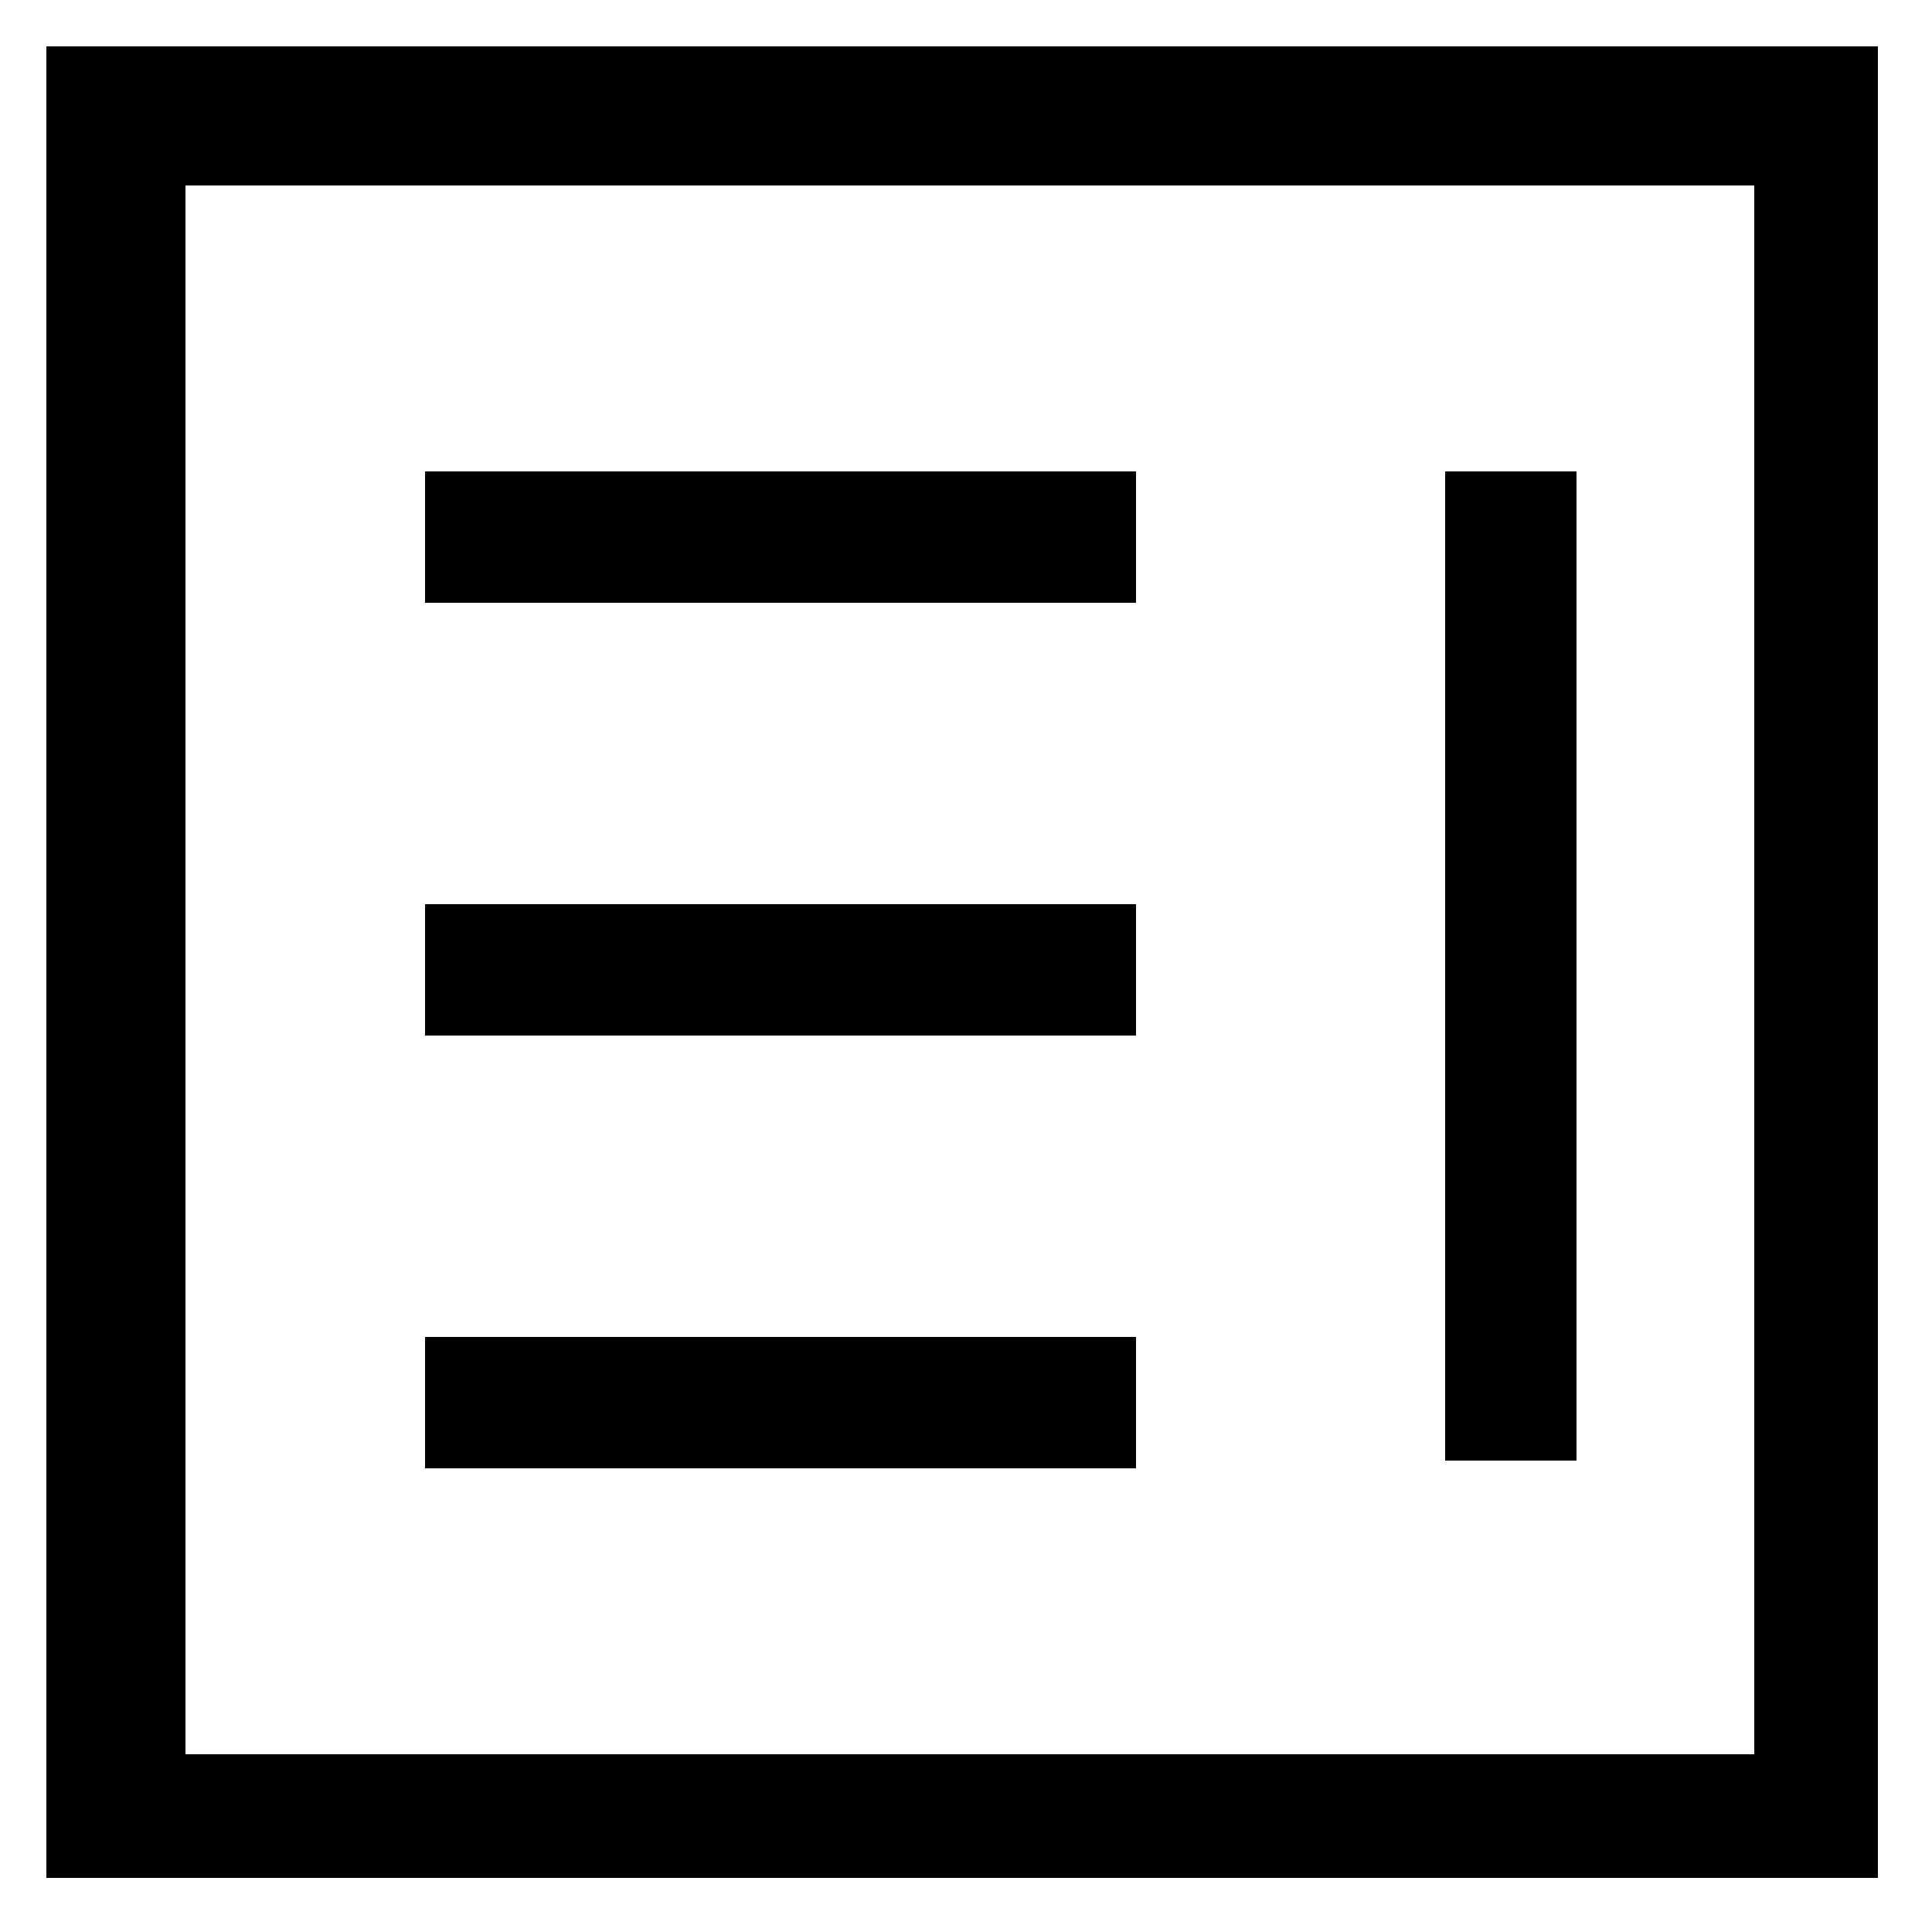
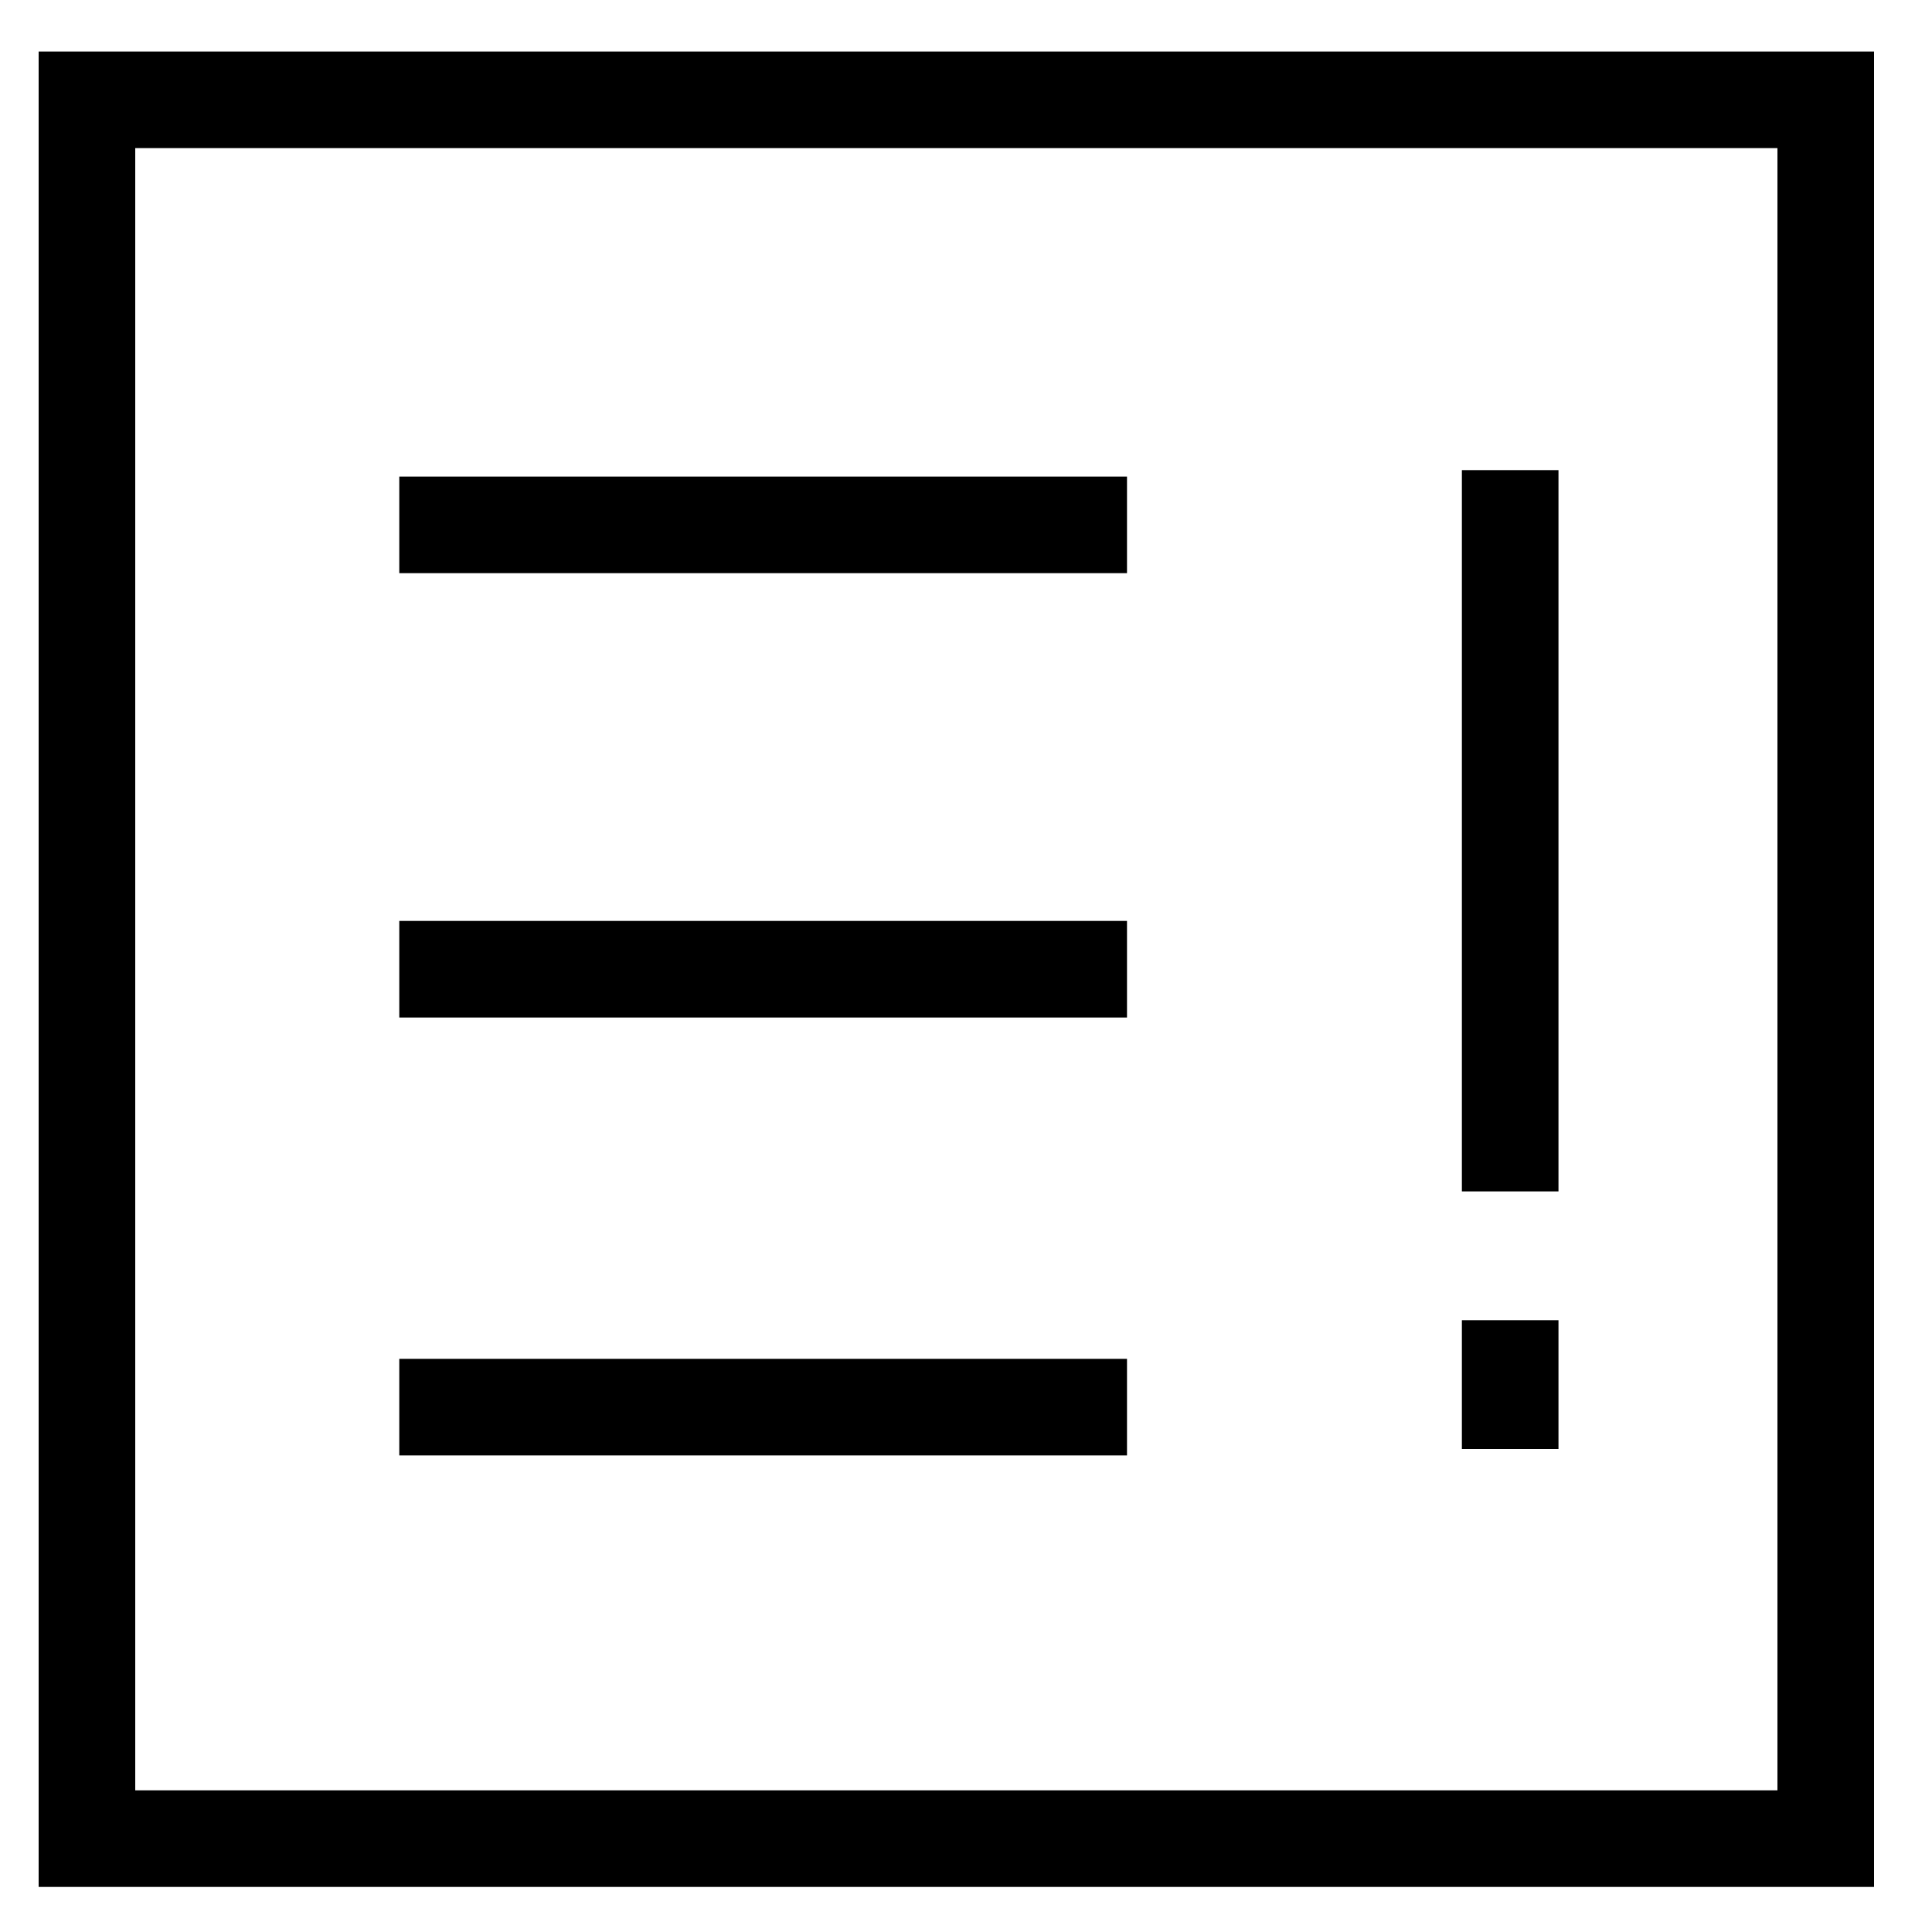
- <svg xmlns="http://www.w3.org/2000/svg" version="1.1" id="Layer_1" x="0px" y="0px" viewBox="0 0 25 25" style="enable-background:new 0 0 25 25;" xml:space="preserve">
-   <g>
-     <path d="M0.6,0.6v23.7h23.7V0.6H0.6z M22.7,22.7H2.4V2.4h20.3V22.7z" />
-     <rect x="5.5" y="6.1" width="9.2" height="1.7" />
-     <rect x="5.5" y="11.7" width="9.2" height="1.7" />
-     <rect x="5.5" y="17.3" width="9.2" height="1.7" />
-     <rect x="18.7" y="6.1" width="1.7" height="12.8" />
-   </g>
+ <svg xmlns="http://www.w3.org/2000/svg" xml:space="preserve" style="enable-background:new 0 0 30 30" viewBox="0 0 30 30">
+   <path d="M.6.8v28.5h28.5V.8H.6zm27 27H2.1V2.3h25.5v25.5z" />
+   <path d="M6.2 7.4h11.3v1.5H6.2zM6.2 14.3h11.3v1.5H6.2zM6.2 21.1h11.3v1.5H6.2zM22.7 7.3h1.5v11.2h-1.5zM22.7 20.5h1.5v2h-1.5z" />
</svg>
